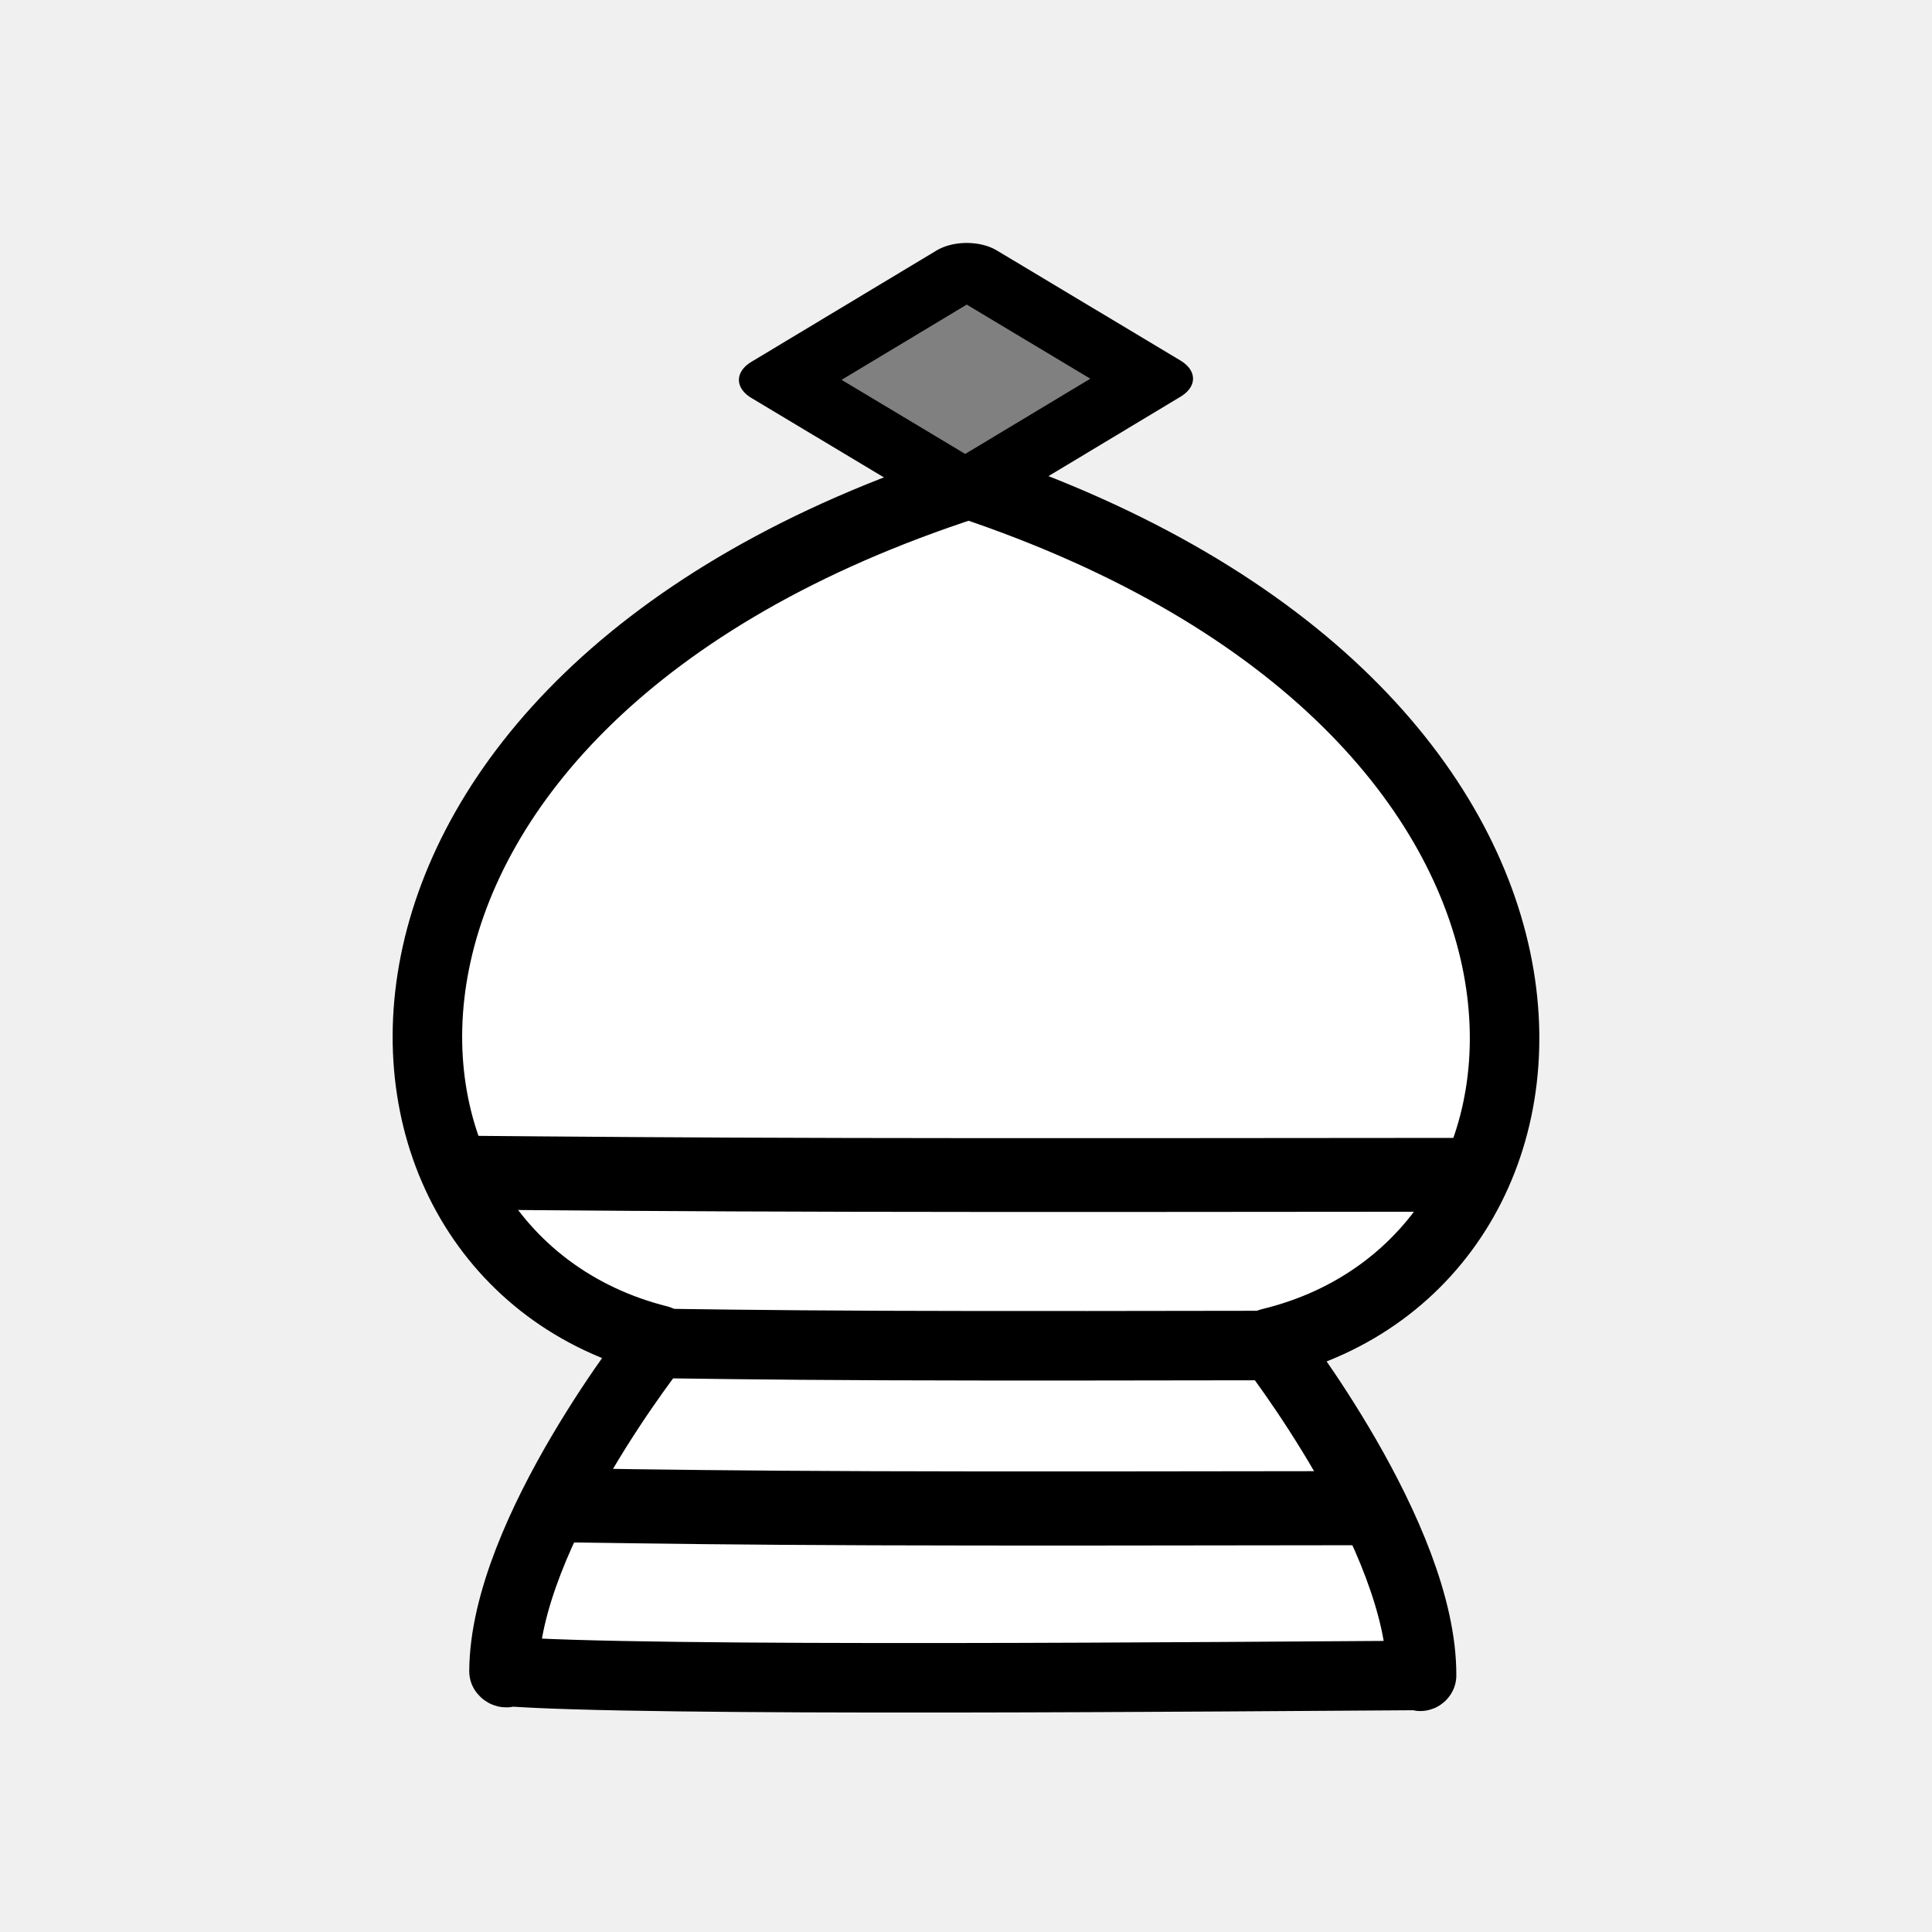
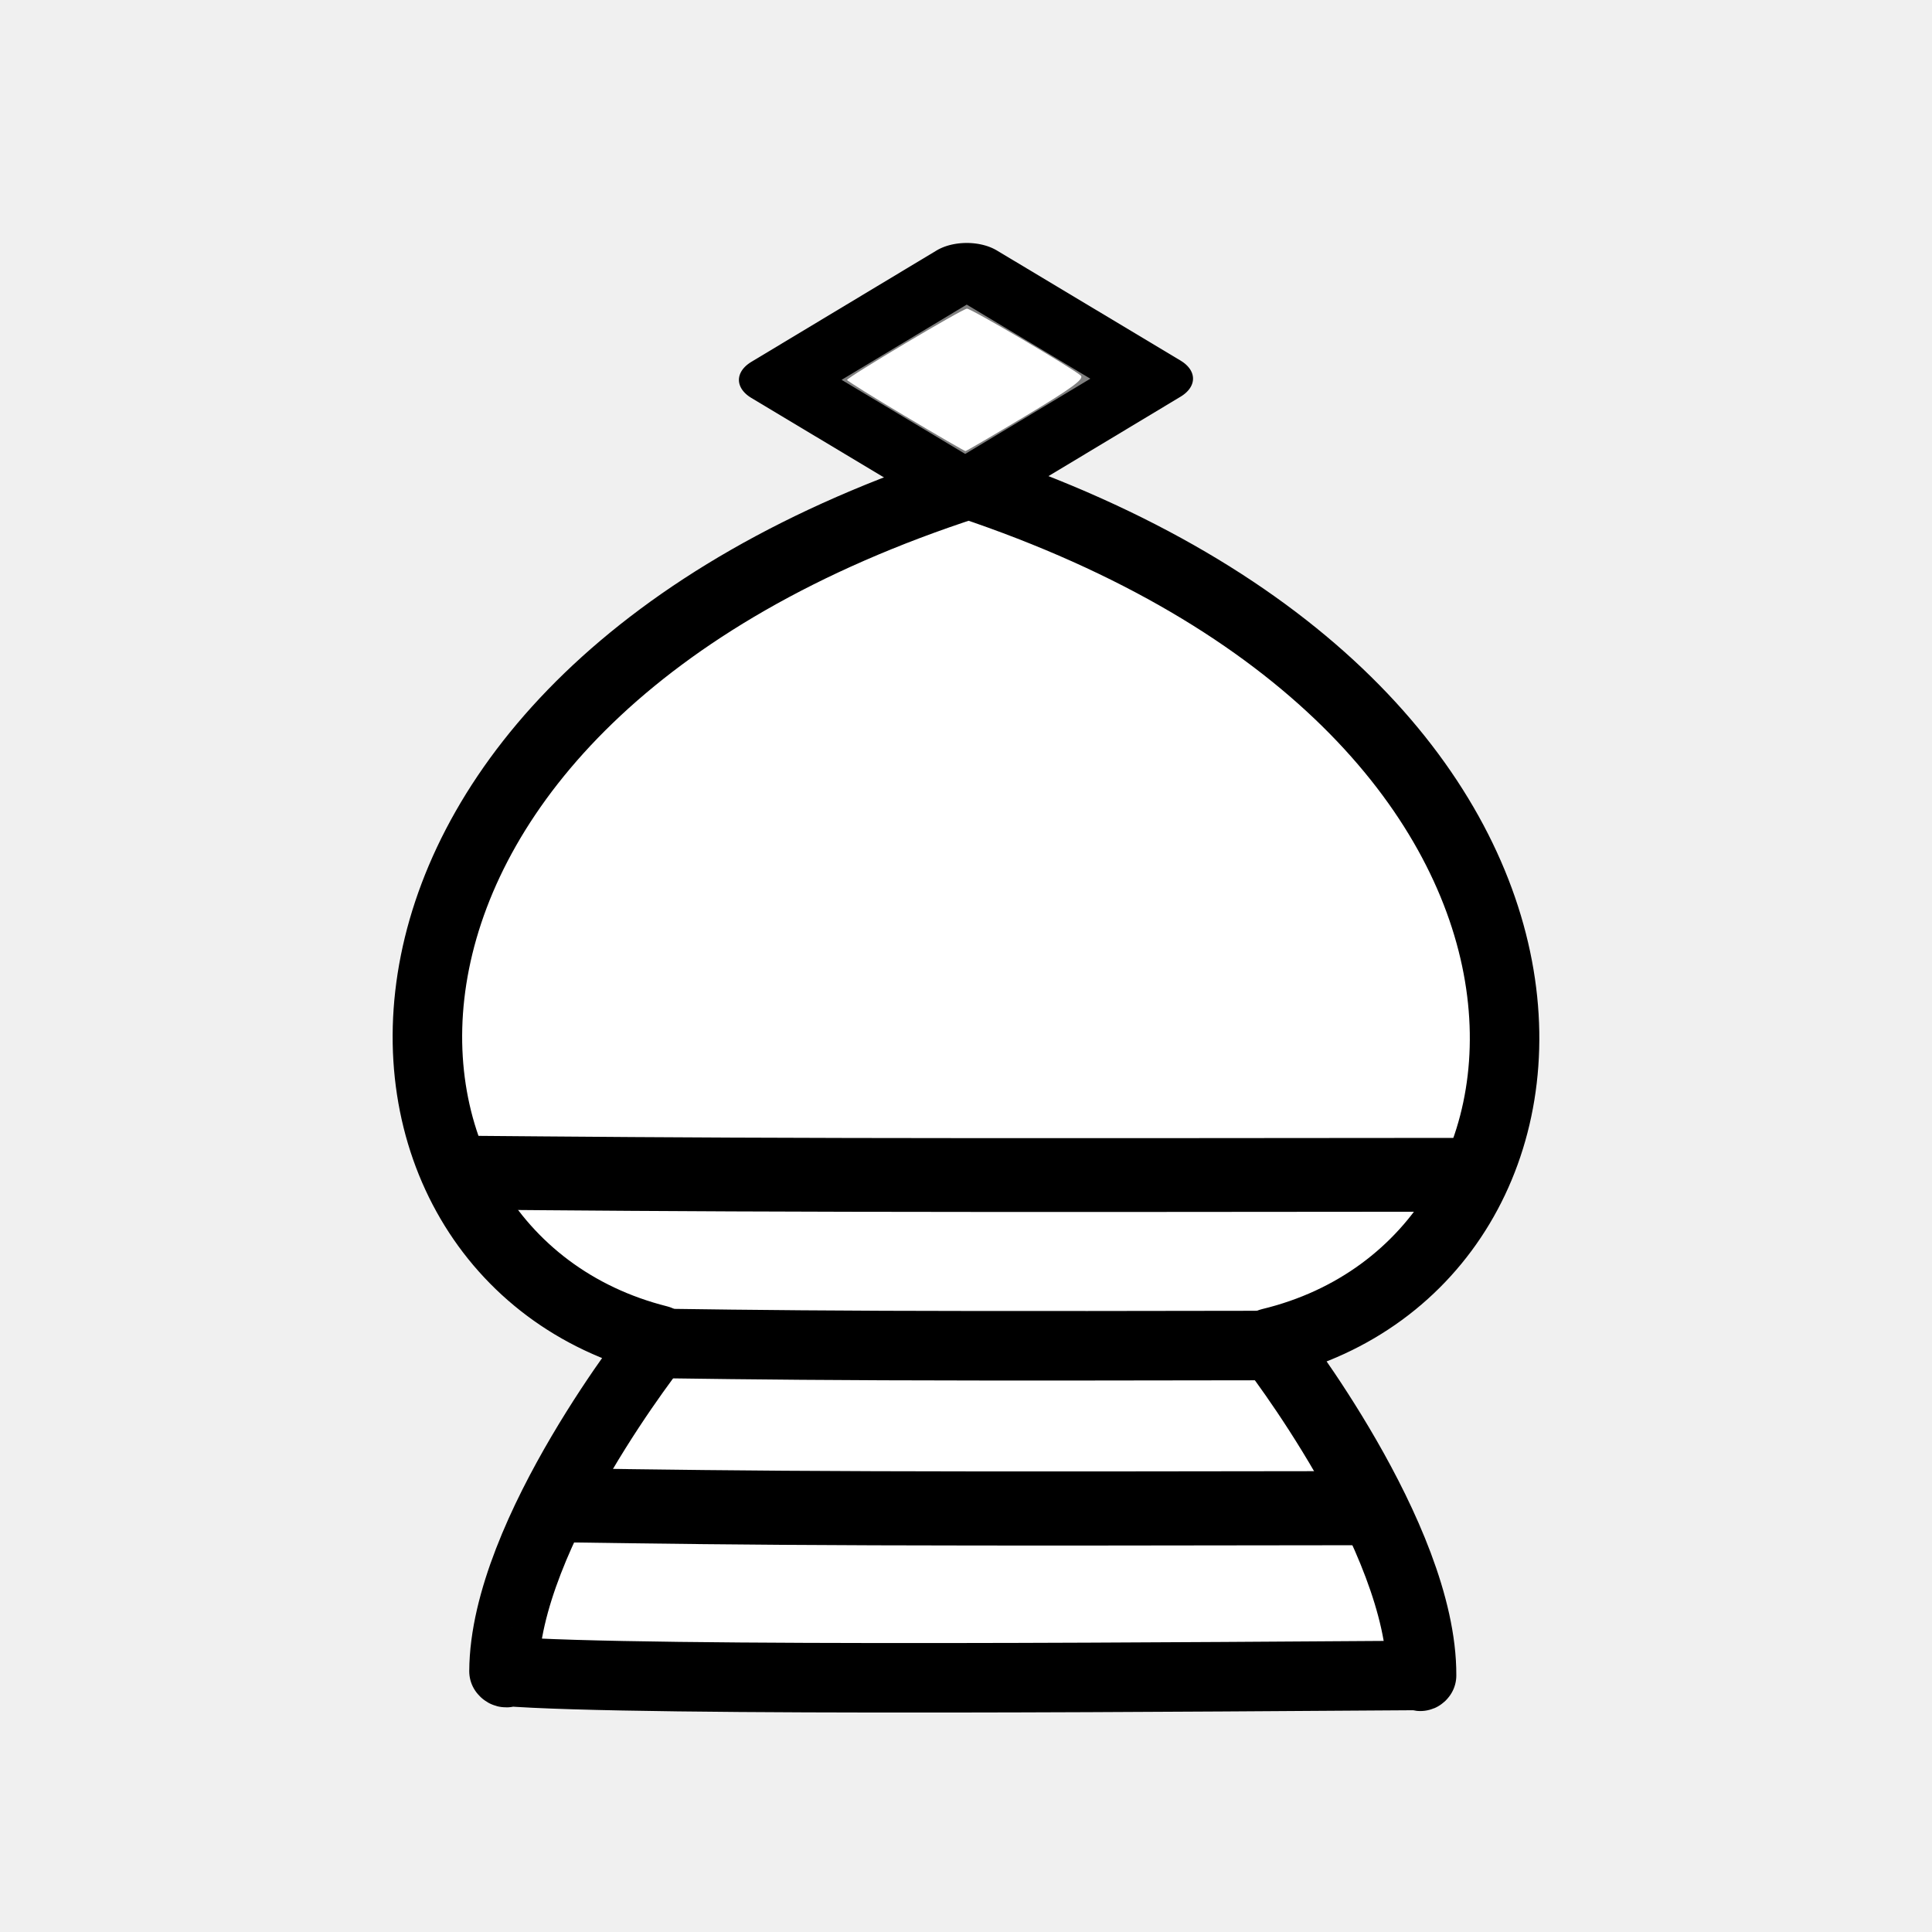
<svg xmlns="http://www.w3.org/2000/svg" width="45" height="45" version="1.1" id="svg1568">
  <defs id="defs1572">
    </defs>
  <g fill="none" fill-rule="evenodd" stroke="#000" stroke-width="1.5" stroke-linecap="round" stroke-linejoin="round" id="g1566">
    <g fill="#fff" stroke-linecap="butt" id="g1562">
      <path d="m 11.739,38.925 c 3.067,0.257 17.282,0.121 21.372,0.099 -0.12,-0.718 -0.112,0.162 0,0 0.016,-3.221 -3.523,-7.746 -3.523,-7.746 7.846,-1.896 8.623,-14.776 -7.023,-20.002 C 6.866,16.356 7.514,29.243 15.34,31.212 c 0,0 -3.585,4.493 -3.601,7.714 0.14,0.188 0.35,-0.523 0,0 z" id="path1558" style="stroke-width:1.619;stroke-dasharray:none" />
      <rect style="fill:#808080;fill-opacity:1;fill-rule:evenodd;stroke:#000000;stroke-width:1.634;stroke-dasharray:none;stroke-opacity:1" id="rect2553" width="4.991" height="5.035" x="19.219" y="-7.038" transform="matrix(0.8577326,0.5140961,-0.8569973,0.5153209,0,0)" />
      <path style="fill:#808080;fill-opacity:1;fill-rule:evenodd;stroke:#000000;stroke-width:1.619;stroke-dasharray:none;stroke-opacity:1" d="m 14.166,31.273 c 1.828,0.028 3.644,0.056 6.406,0.067 2.762,0.011 6.529,0.004 10.273,-0.002" id="path4184" />
      <path style="fill:#808080;fill-opacity:1;fill-rule:evenodd;stroke:#000000;stroke-width:1.726;stroke-dasharray:none;stroke-opacity:1" d="m 13.218,35.062 c 2.036,0.029 4.058,0.058 7.135,0.068 3.076,0.011 7.271,0.004 11.44,-0.002" id="path4184-2" />
      <path style="fill:#000000;fill-opacity:1;fill-rule:evenodd;stroke:#000000;stroke-width:1.719;stroke-dasharray:none;stroke-opacity:1" d="m 10.667,27.312 c 2.596,0.022 5.173,0.045 9.094,0.053 3.921,0.009 9.267,0.003 14.582,-0.002" id="path4184-9" />
+       <path style="opacity:1;fill:#ffffff;fill-opacity:1;stroke:none;stroke-width:0.101;stroke-miterlimit:4;stroke-dasharray:none;stroke-dashoffset:2;stroke-opacity:1" d="m 21.089,9.696 c -0.748,-0.445 -1.359,-0.826 -1.359,-0.846 0,-0.06 2.692,-1.661 2.793,-1.661 0.101,0 2.468,1.394 2.651,1.56 0.084,0.077 -0.216,0.297 -1.269,0.929 -0.759,0.455 -1.397,0.828 -1.418,0.828 -0.021,0 -0.65,-0.364 -1.397,-0.81 z" id="path825" />
    </g>
  </g>
</svg>
